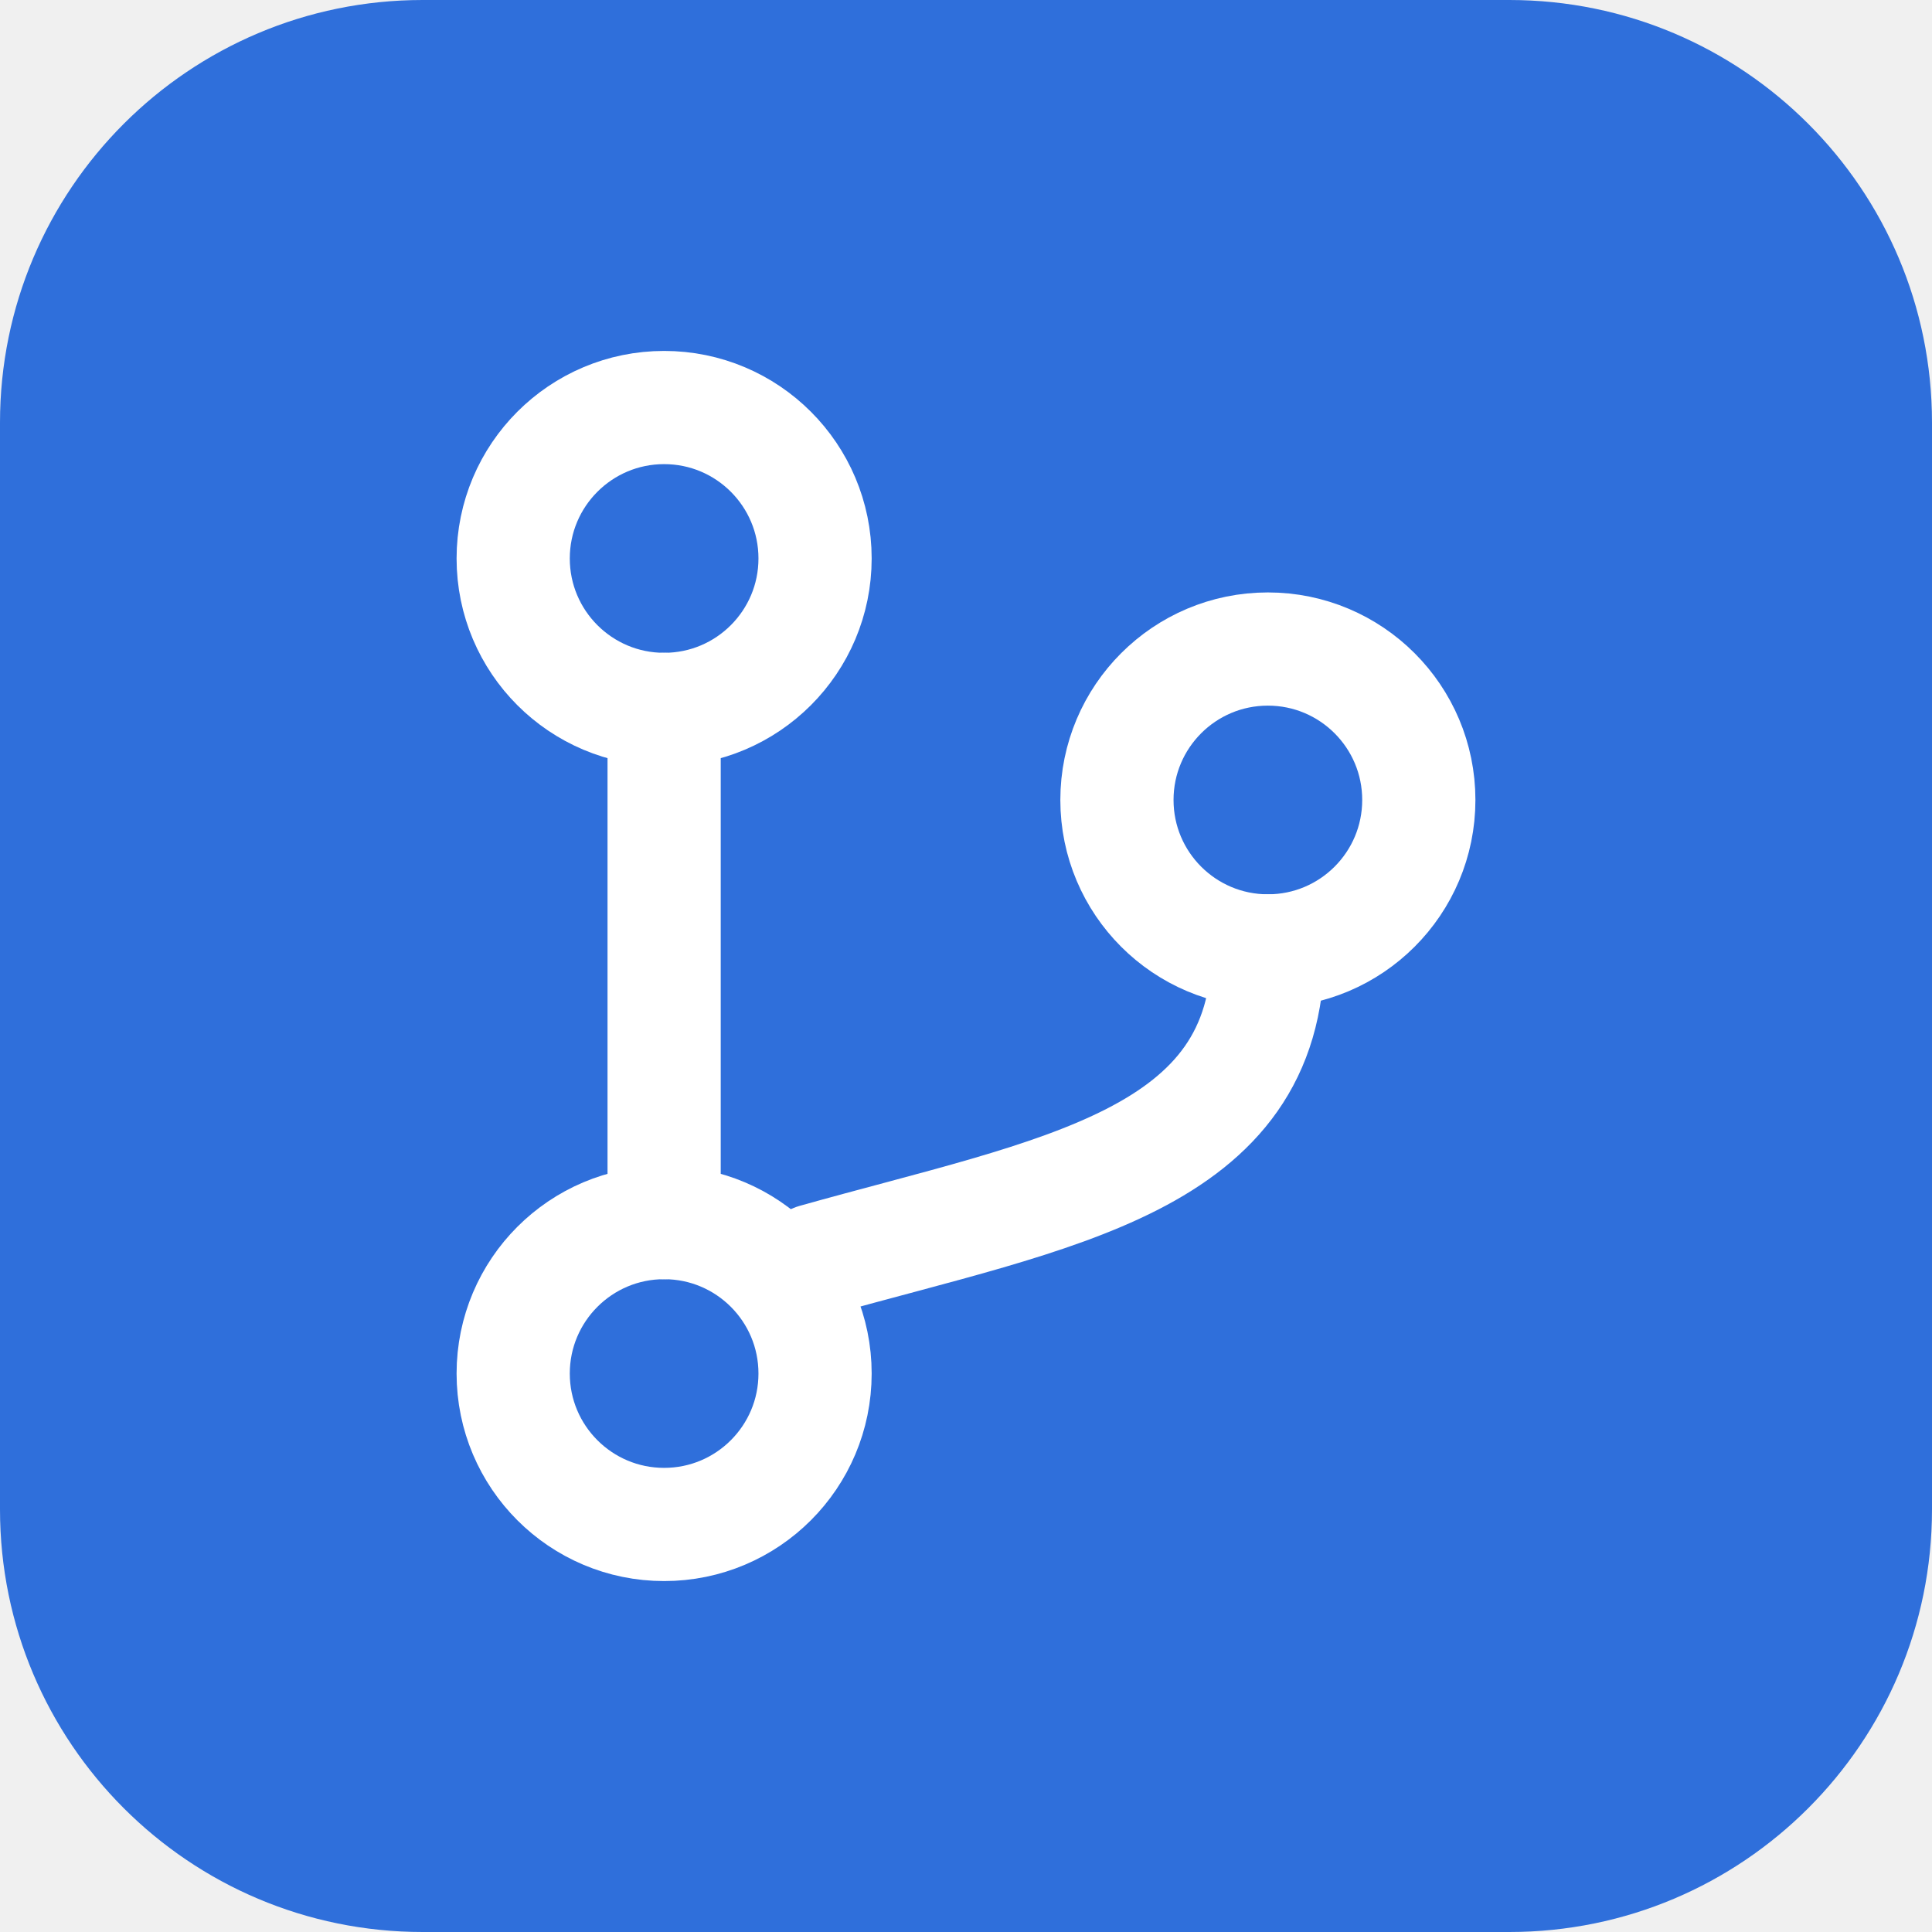
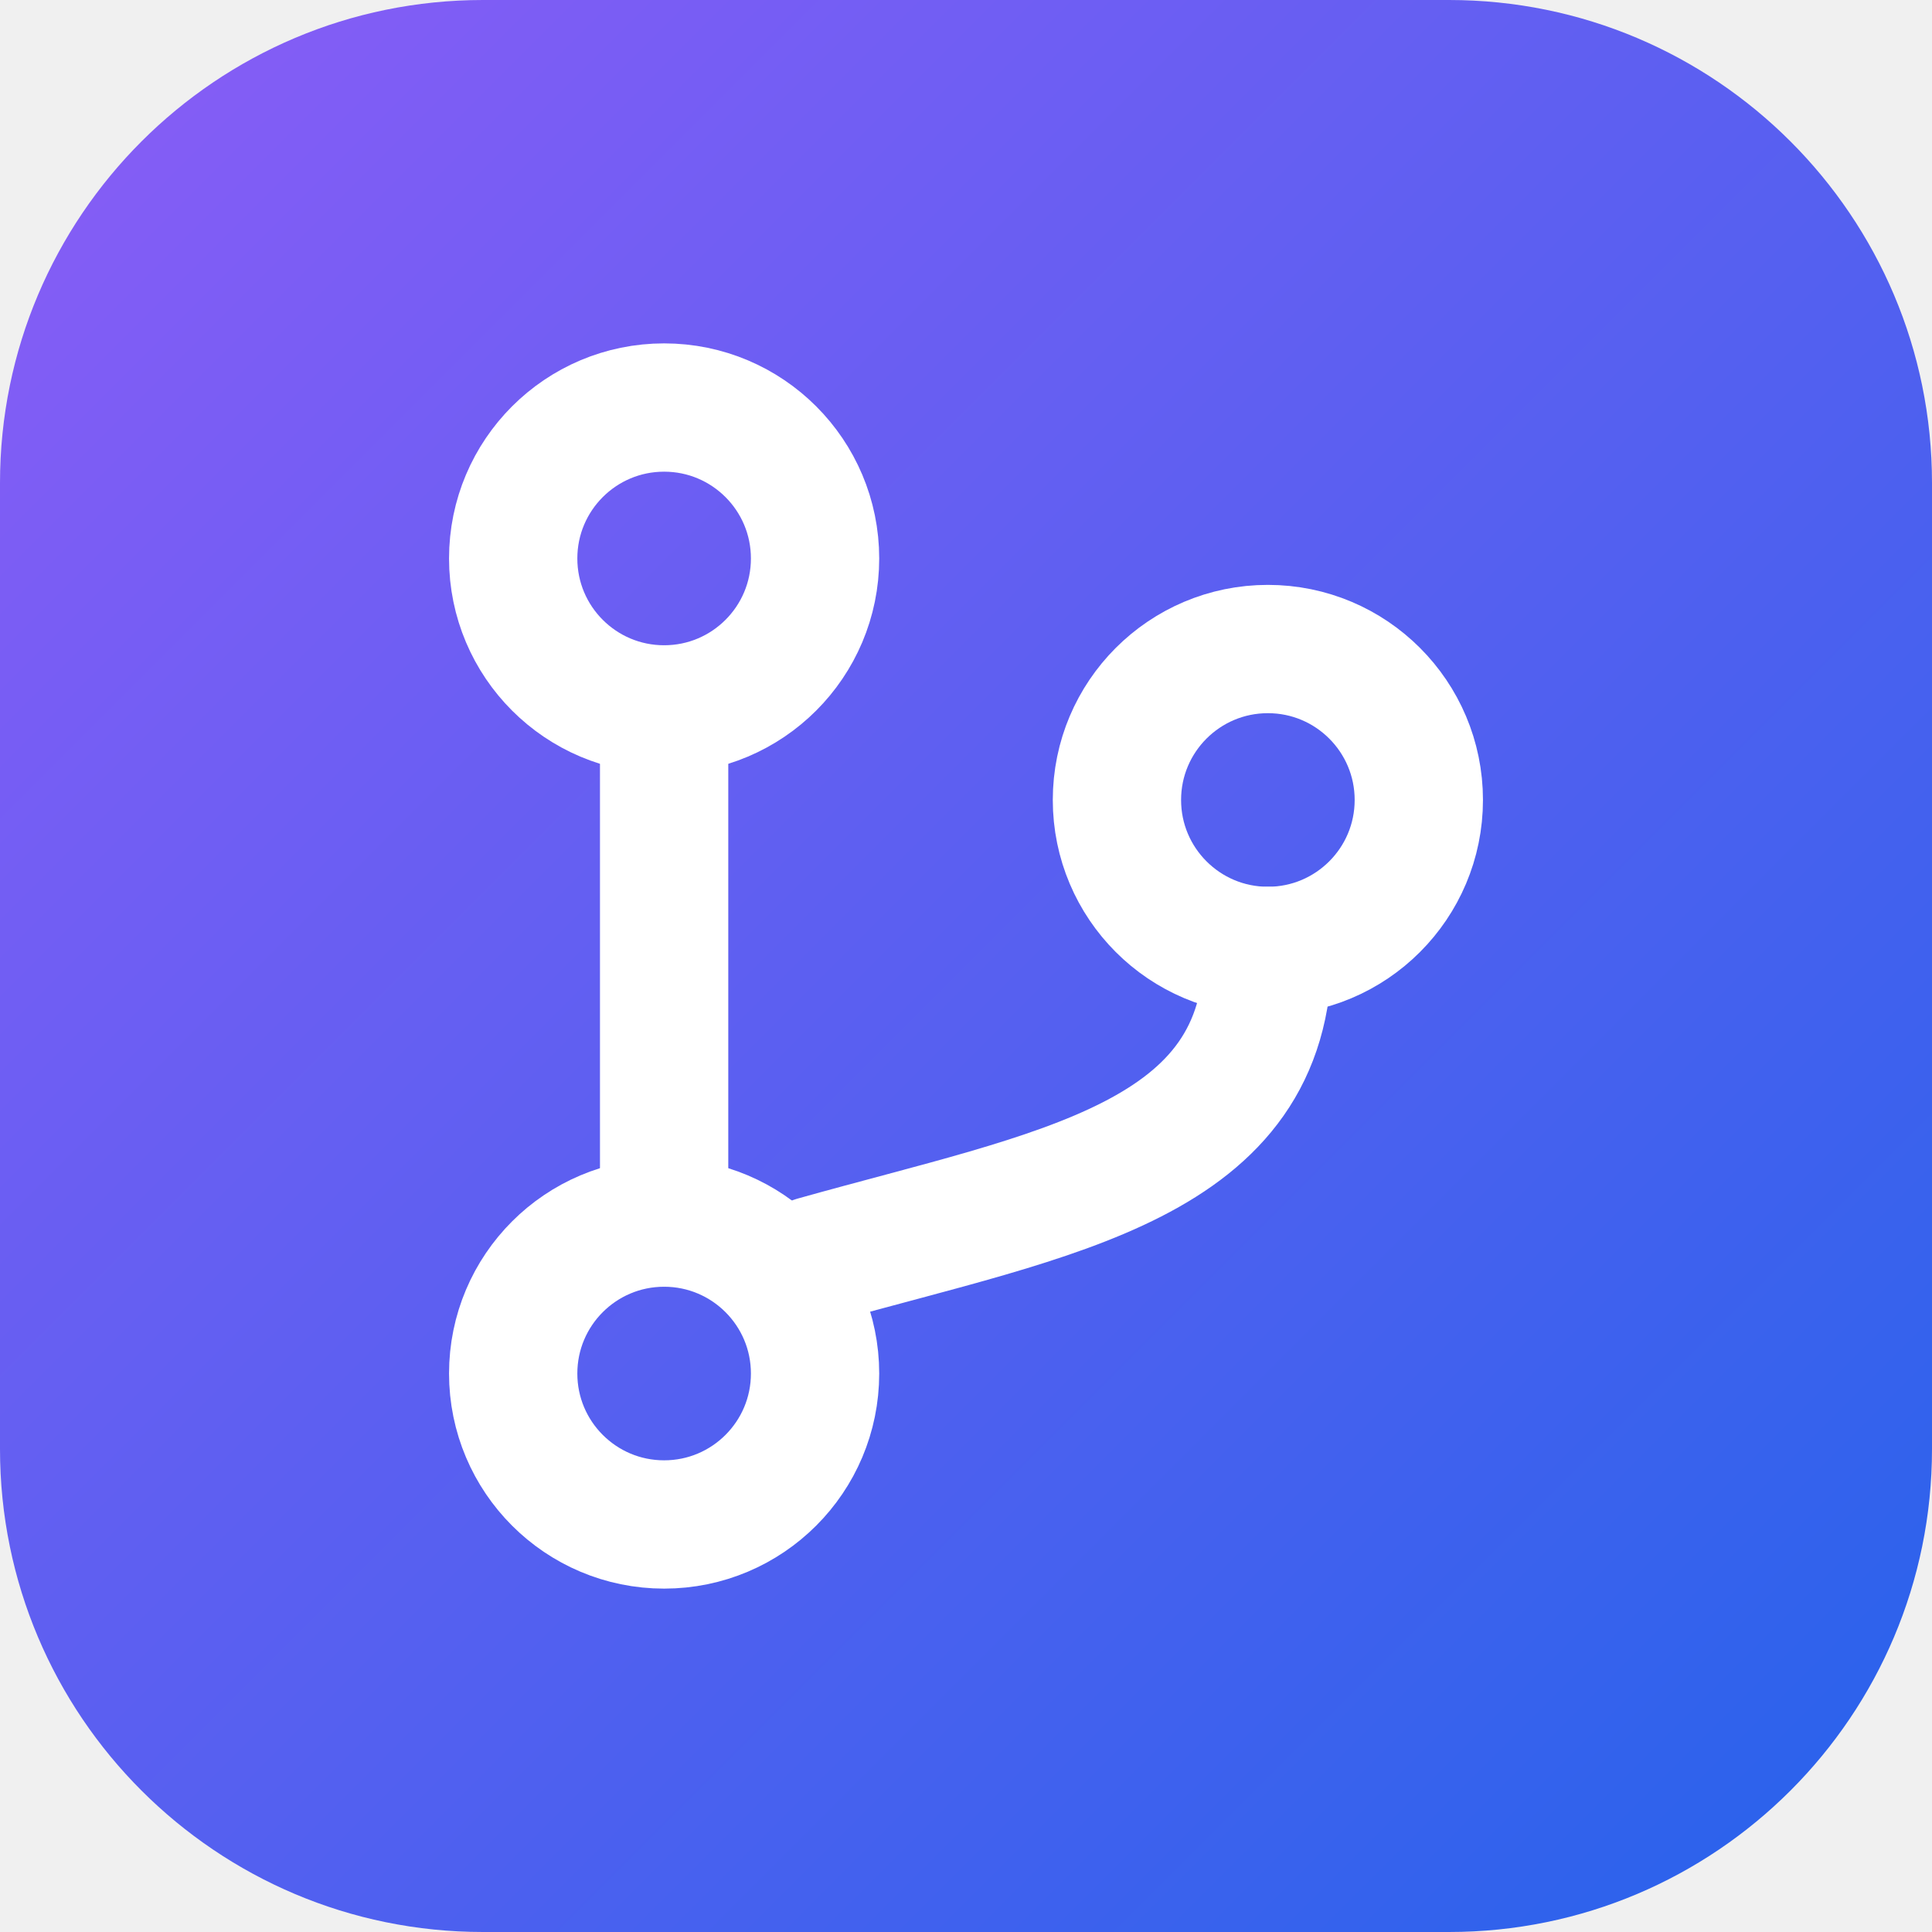
<svg xmlns="http://www.w3.org/2000/svg" viewBox="0 0 512 512">
-   <rect width="512" height="512" rx="112" fill="#2f6fdb" />
-   <g fill="none" stroke="#fff" stroke-width="30" stroke-linecap="round" stroke-linejoin="round">
+   <defs>
+     <linearGradient id="g" x1="0" y1="0" x2="1" y2="1">
+       <stop offset="0" stop-color="#8b5cf6" />
+       <stop offset="1" stop-color="#2563eb" />
+     </linearGradient>
+   </defs>
+   <rect width="512" height="512" rx="128" fill="url(#g)" />
+   <g fill="none" stroke="#fff" stroke-width="34" stroke-linecap="round" stroke-linejoin="round">
    <circle cx="176" cy="148" r="40" />
    <circle cx="176" cy="364" r="40" />
    <circle cx="336" cy="212" r="40" />
    <path d="M176 188v136" />
    <path d="M336 252c0 56-56 64-120 82" />
  </g>
</svg>
